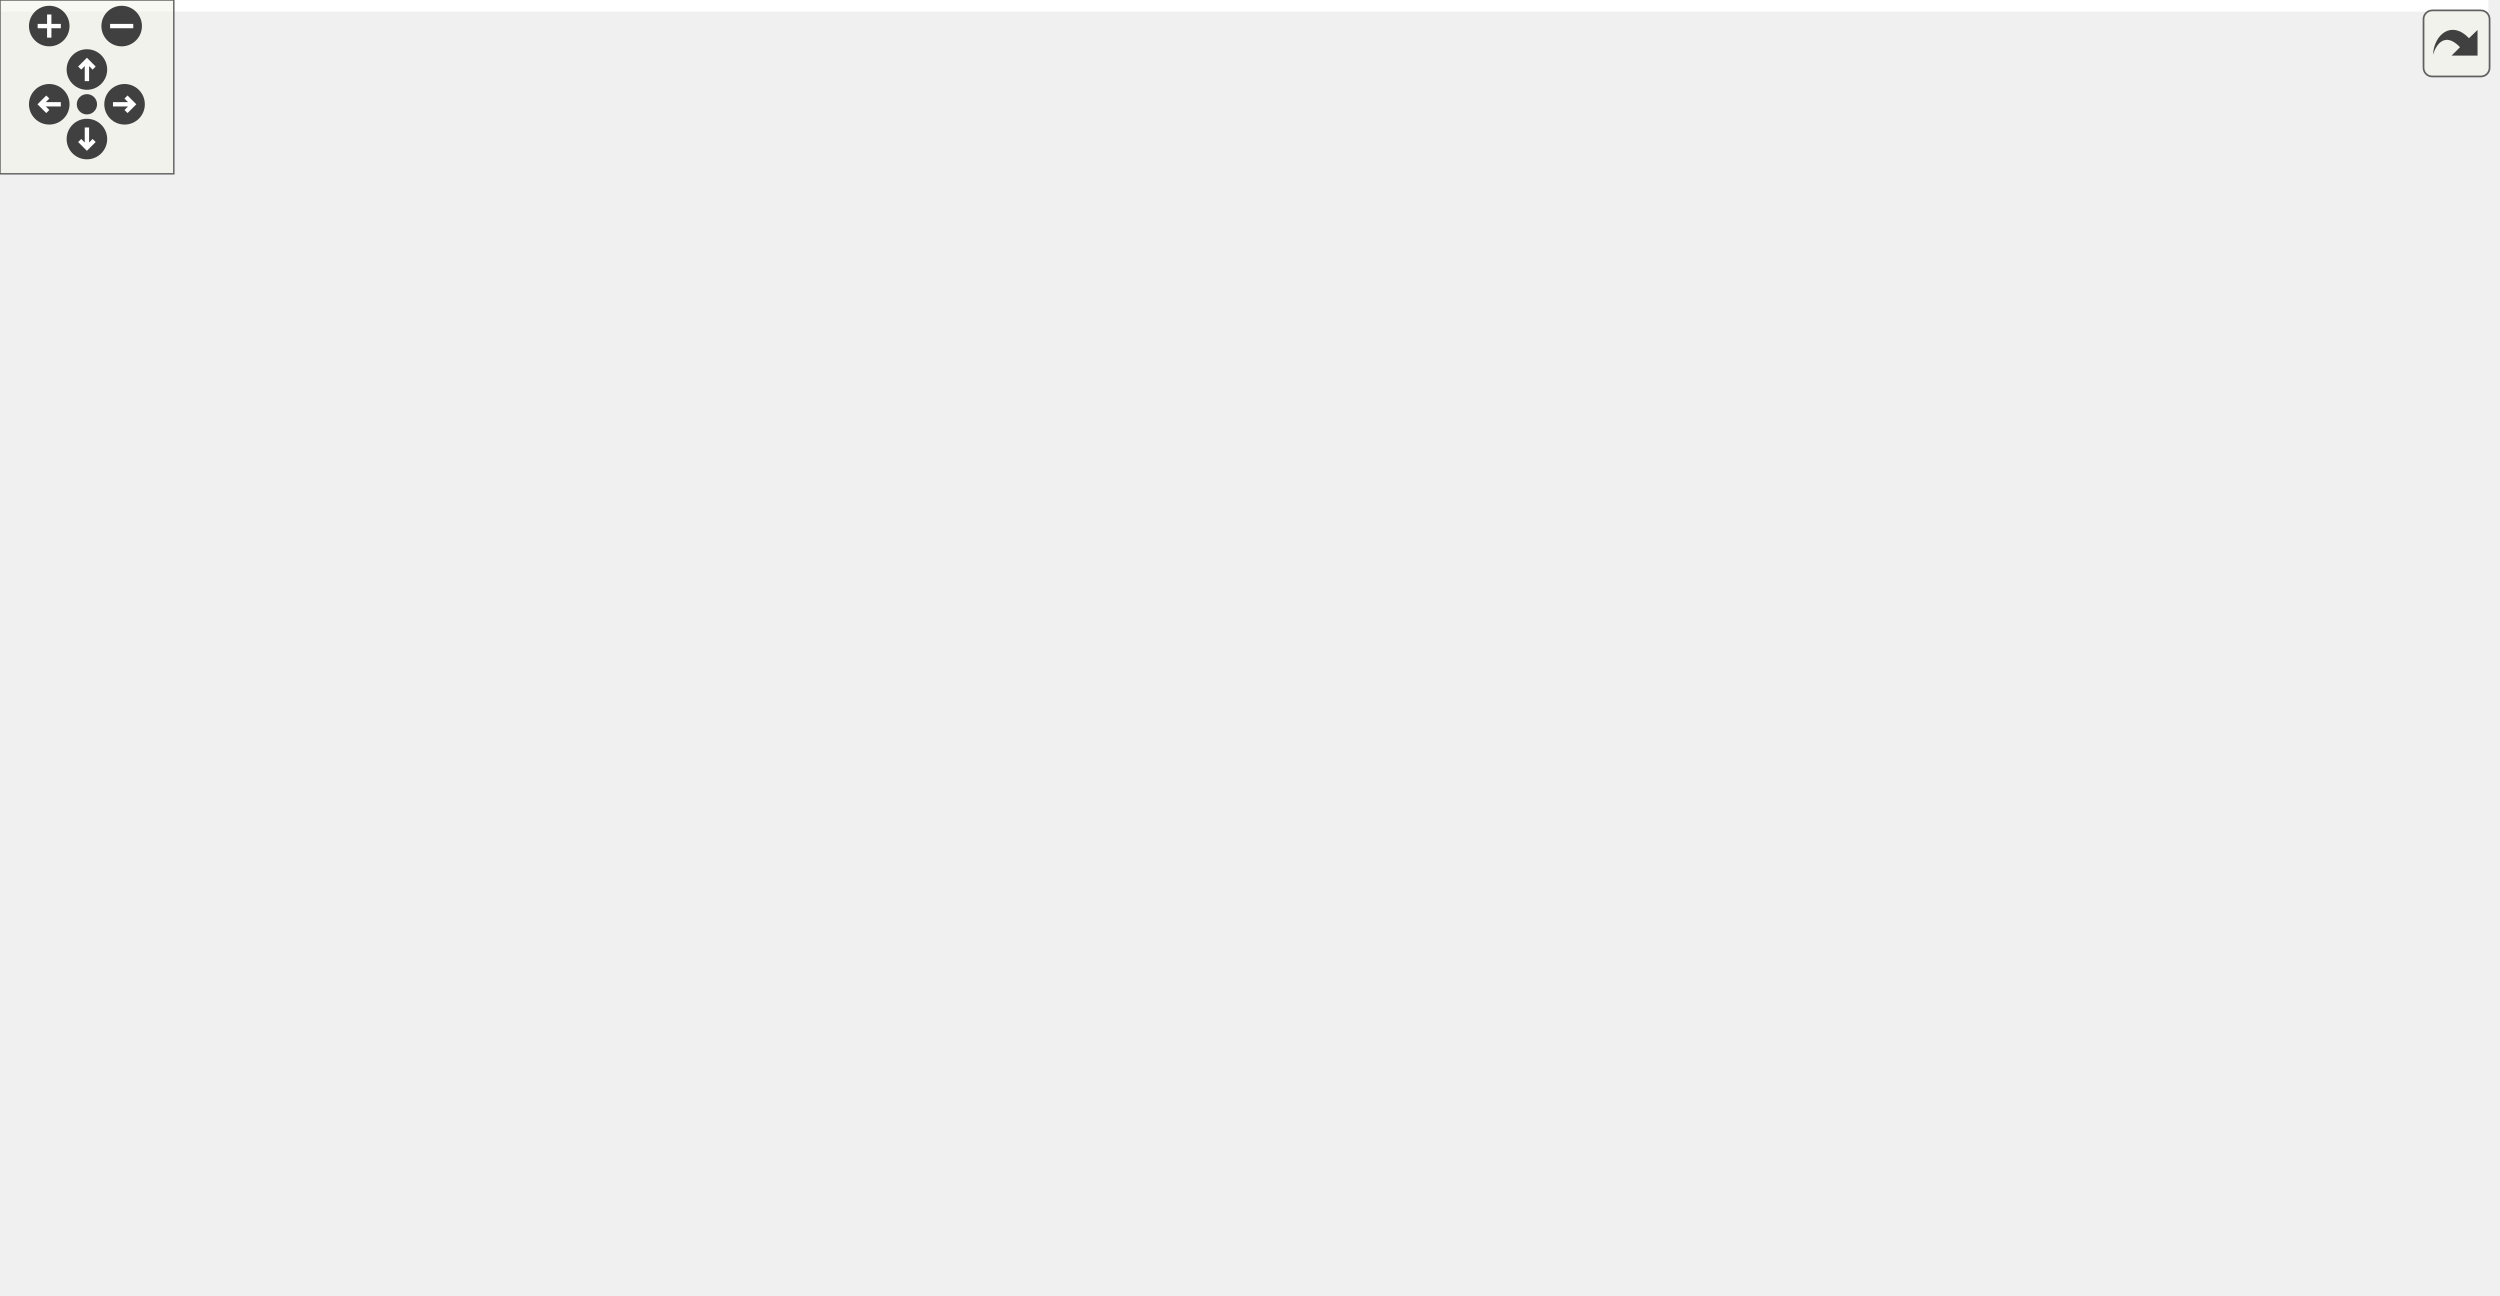
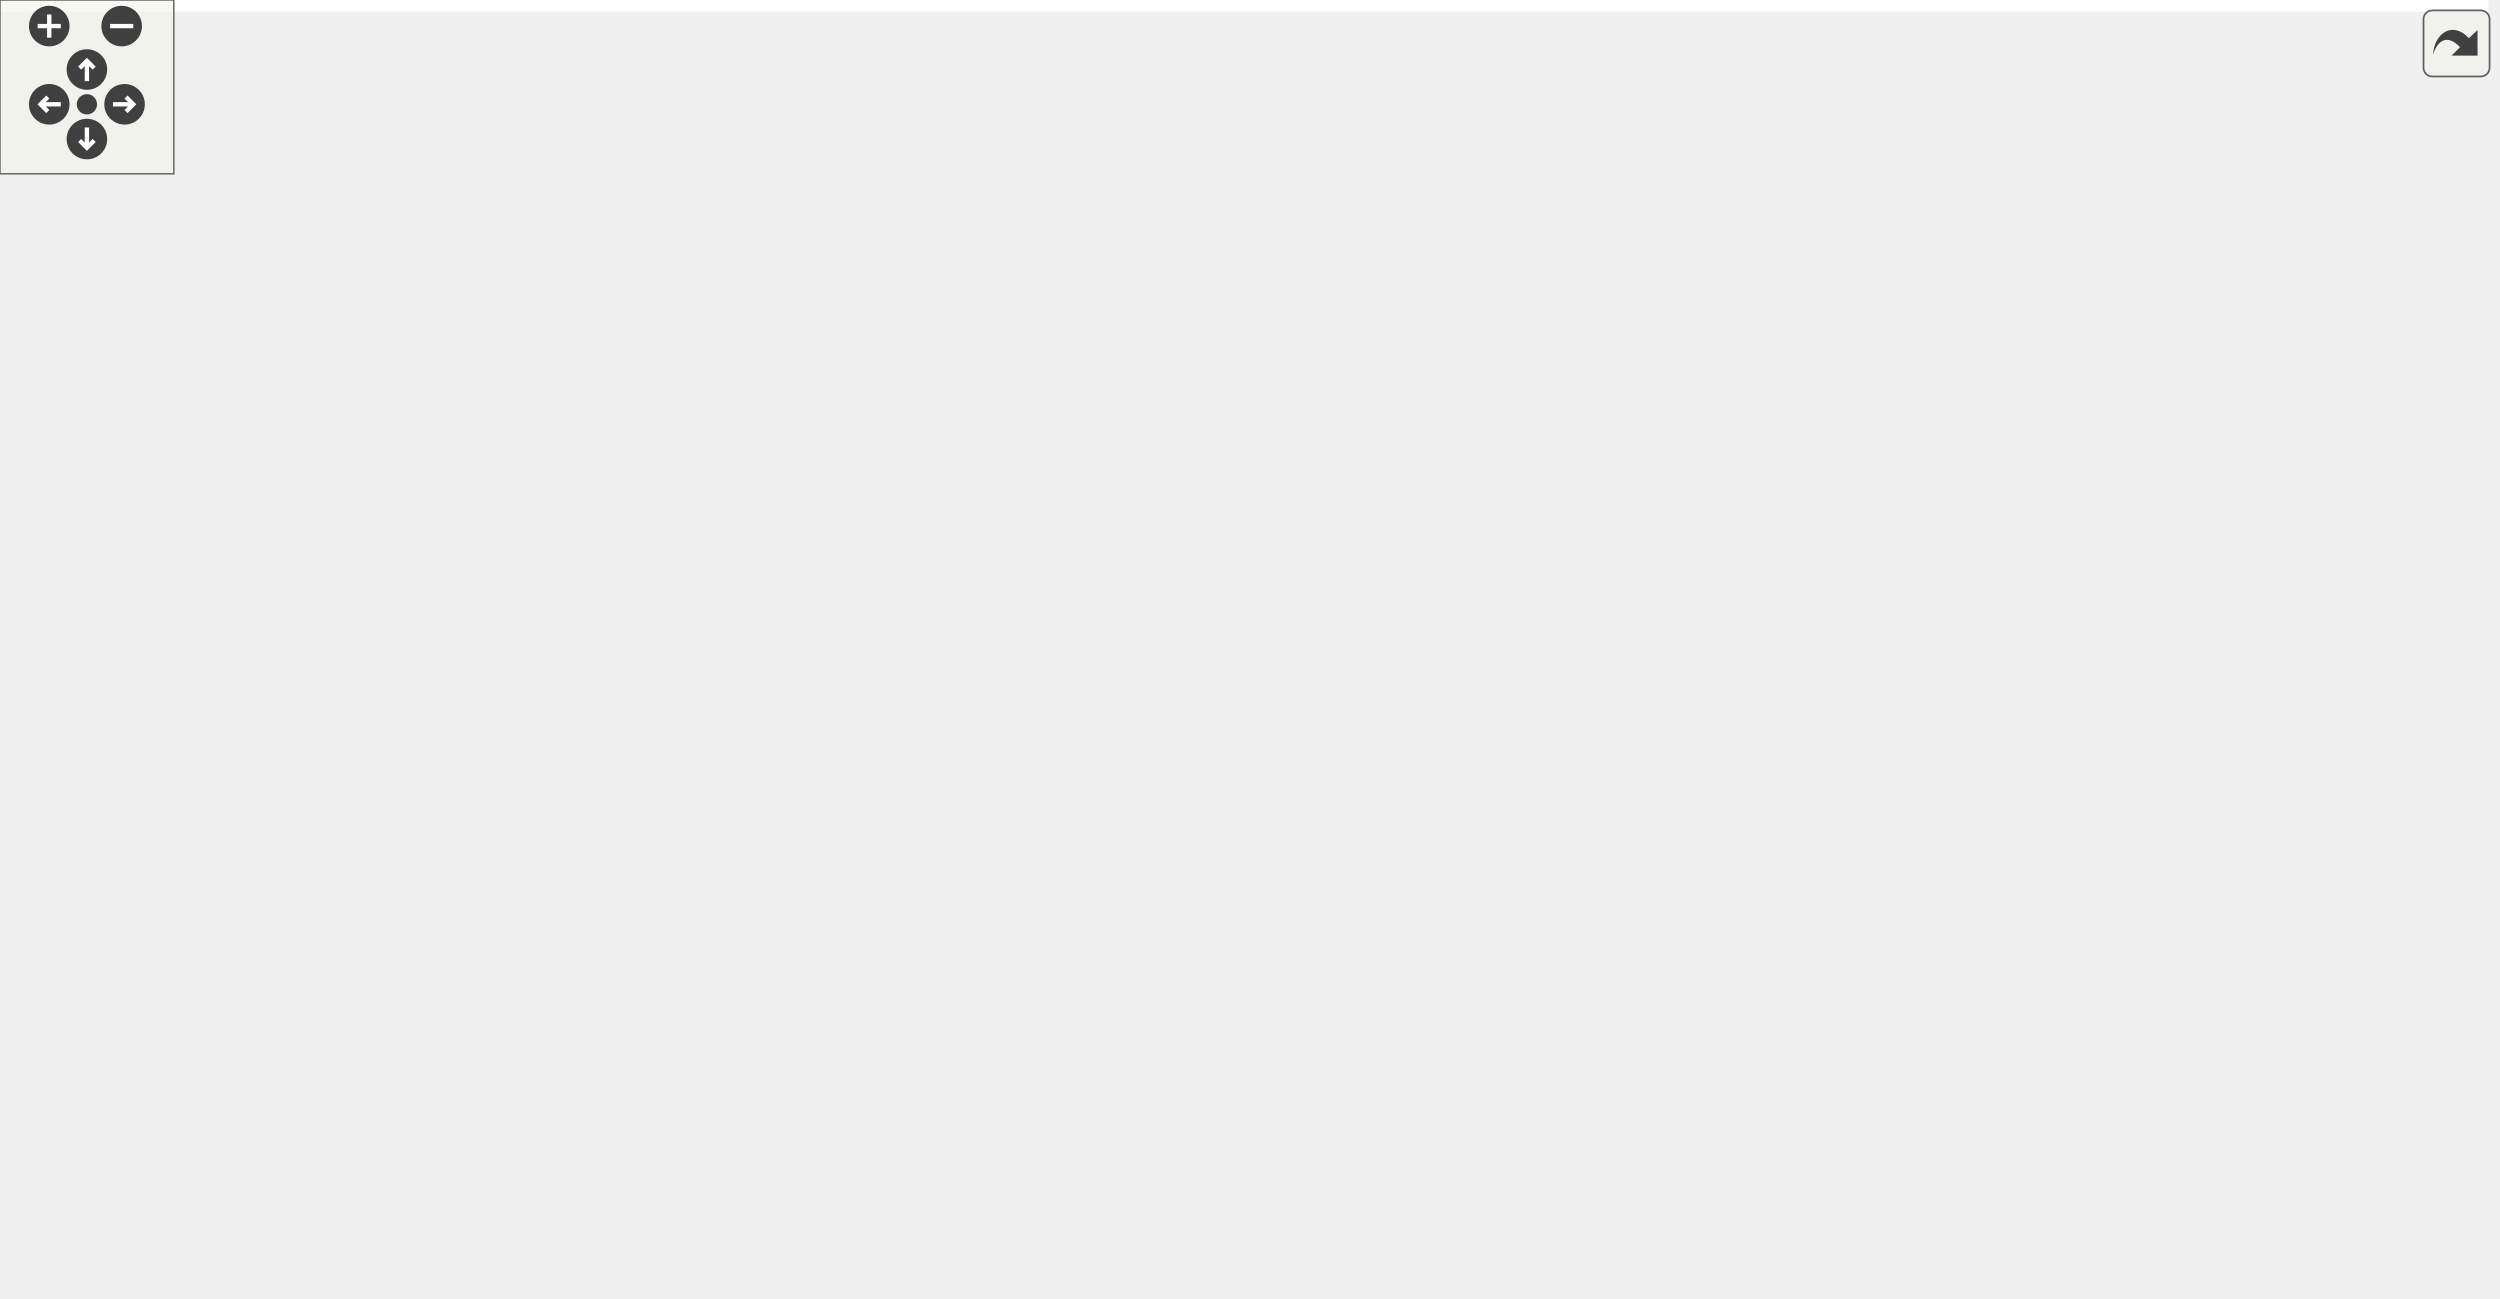
<svg xmlns="http://www.w3.org/2000/svg" xmlns:xlink="http://www.w3.org/1999/xlink" id="main" version="1.1" xml:space="preserve">
  <style type="text/css">
.edge:hover path { stroke: red; }
.edge:hover polygon { stroke: red; fill: red; }
</style>
  <defs>
    <circle id="rim" cx="0" cy="0" r="7" />
    <circle id="rim2" cx="0" cy="0" r="3.5" />
    <g id="zoomPlus">
      <use xlink:href="#rim" fill="#404040">
        <set attributeName="fill" to="#808080" begin="zoomplus.mouseover" end="zoomplus.mouseout" />
      </use>
      <path d="M-4,0h8M0,-4v8" fill="none" stroke="white" stroke-width="1.5" pointer-events="none" />
    </g>
    <g id="zoomMin">
      <use xlink:href="#rim" fill="#404040">
        <set attributeName="fill" to="#808080" begin="zoomminus.mouseover" end="zoomminus.mouseout" />
      </use>
      <path d="M-4,0h8" fill="none" stroke="white" stroke-width="1.5" pointer-events="none" />
    </g>
    <g id="dirArrow">
      <path fill="none" stroke="white" stroke-width="1.5" d="M0,-3.0v7 M-2.5,-0.5L0,-3.0L2.5,-0.5" />
    </g>
    <g id="resetDef">
      <use xlink:href="#rim2" fill="#404040">
        <set attributeName="fill" to="#808080" begin="reset.mouseover" end="reset.mouseout" />
      </use>
    </g>
  </defs>
  <svg id="graph" class="graph">
    <g id="viewport">
-       <polygon fill="white" stroke="none" points="-4,4 -4,-387 859,-387 859,4 -4,4" />
+       <polygon fill="white" stroke="none" points="-4,4 -4,-388 859,-388 859,4 -4,4" />
      <g id="node1" class="node">
        <g id="a_node1">
          <a xlink:title=" ">
            <polygon fill="#bfbfbf" stroke="black" points="821,-128 821,-147 855,-147 855,-128 821,-128" />
            <text text-anchor="middle" x="838" y="-135" font-family="Helvetica,sans-Serif" font-size="10.00">Edit</text>
          </a>
        </g>
      </g>
      <g id="node2" class="node">
        <g id="a_node2">
          <a xlink:href="class_control.html" target="_top" xlink:title=" ">
-             <polygon fill="white" stroke="black" points="627.5,-267 627.5,-286 674.5,-286 674.5,-267 627.5,-267" />
-             <text text-anchor="middle" x="651" y="-274" font-family="Helvetica,sans-Serif" font-size="10.00">Control</text>
+             <polygon fill="white" stroke="black" points="627.5,-273 627.5,-292 674.5,-292 674.5,-273 627.5,-273" />
+             <text text-anchor="middle" x="651" y="-280" font-family="Helvetica,sans-Serif" font-size="10.00">Control</text>
          </a>
        </g>
      </g>
      <g id="edge1" class="edge">
-         <path fill="none" stroke="midnightblue" d="M684.934,-271.59C718.567,-264.98 770.347,-250.166 803,-218.5 823.692,-198.433 832.363,-163.846 835.484,-147.117" />
-         <polygon fill="midnightblue" stroke="midnightblue" points="683.908,-268.219 674.699,-273.459 685.165,-275.105 683.908,-268.219" />
+         <path fill="none" stroke="midnightblue" d="M684.894,-279.379C718.718,-274.492 770.858,-262.042 803,-230.5 826.804,-207.141 834.055,-165.777 836.172,-147.112" />
+         <polygon fill="midnightblue" stroke="midnightblue" points="684.071,-275.956 674.605,-280.715 684.972,-282.898 684.071,-275.956" />
      </g>
      <g id="node3" class="node">
        <g id="a_node3">
          <a xlink:title=" ">
-             <polygon fill="white" stroke="#bfbfbf" points="392.5,-352.5 392.5,-382.5 493.5,-382.5 493.5,-352.5 392.5,-352.5" />
-             <text text-anchor="start" x="400.5" y="-370.5" font-family="Helvetica,sans-Serif" font-size="10.00">unique_ptr&lt; Control</text>
-             <text text-anchor="middle" x="443" y="-359.5" font-family="Helvetica,sans-Serif" font-size="10.00">::Impl &gt;</text>
+             <polygon fill="white" stroke="#bfbfbf" points="392.5,-353.5 392.5,-383.5 493.5,-383.5 493.5,-353.5 392.5,-353.5" />
+             <text text-anchor="start" x="400.5" y="-371.5" font-family="Helvetica,sans-Serif" font-size="10.00">unique_ptr&lt; Control</text>
+             <text text-anchor="middle" x="443" y="-360.5" font-family="Helvetica,sans-Serif" font-size="10.00">::Impl &gt;</text>
          </a>
        </g>
      </g>
      <g id="edge2" class="edge">
-         <path fill="none" stroke="#9a32cd" stroke-dasharray="5,2" d="M495.737,-348.898C516.814,-340.959 541.283,-331.279 563,-321.5 587.809,-310.329 615.591,-295.543 632.939,-286.025" />
-         <polygon fill="#9a32cd" stroke="#9a32cd" points="494.457,-345.64 486.313,-352.417 496.906,-352.197 494.457,-345.64" />
-         <text text-anchor="middle" x="542.5" y="-340.5" font-family="Helvetica,sans-Serif" font-size="10.00"> pImpl_</text>
+         <path fill="none" stroke="#9a32cd" stroke-dasharray="5,2" d="M495.585,-350.003C516.64,-342.192 541.133,-332.77 563,-323.5 586.674,-313.464 613.349,-300.665 630.847,-292.06" />
+         <polygon fill="#9a32cd" stroke="#9a32cd" points="494.348,-346.729 486.175,-353.472 496.769,-353.297 494.348,-346.729" />
+         <text text-anchor="middle" x="542.5" y="-341.5" font-family="Helvetica,sans-Serif" font-size="10.00"> pImpl_</text>
      </g>
      <g id="node4" class="node">
        <g id="a_node4">
          <a xlink:href="struct_property_r_w.html" target="_top" xlink:title=" ">
-             <polygon fill="white" stroke="black" points="384,-314 384,-333 502,-333 502,-314 384,-314" />
-             <text text-anchor="middle" x="443" y="-321" font-family="Helvetica,sans-Serif" font-size="10.00">PropertyRW&lt; HWND &gt;</text>
+             <polygon fill="white" stroke="black" points="384,-315 384,-334 502,-334 502,-315 384,-315" />
+             <text text-anchor="middle" x="443" y="-322" font-family="Helvetica,sans-Serif" font-size="10.00">PropertyRW&lt; HWND &gt;</text>
          </a>
        </g>
      </g>
      <g id="edge3" class="edge">
-         <path fill="none" stroke="#9a32cd" stroke-dasharray="5,2" d="M495.561,-311.736C537.958,-302.063 596,-288.82 627.476,-281.639" />
-         <polygon fill="#9a32cd" stroke="#9a32cd" points="494.658,-308.352 485.687,-313.989 496.215,-315.177 494.658,-308.352" />
-         <text text-anchor="middle" x="542.5" y="-309.5" font-family="Helvetica,sans-Serif" font-size="10.00"> hWnd</text>
+         <path fill="none" stroke="#9a32cd" stroke-dasharray="5,2" d="M500.785,-312.922C542.512,-304.415 597.005,-293.305 627.252,-287.138" />
+         <polygon fill="#9a32cd" stroke="#9a32cd" points="499.844,-309.542 490.745,-314.97 501.242,-316.401 499.844,-309.542" />
+         <text text-anchor="middle" x="542.5" y="-311.5" font-family="Helvetica,sans-Serif" font-size="10.00"> hWnd</text>
      </g>
      <g id="node5" class="node">
        <g id="a_node5">
          <a xlink:href="struct_property_r.html" target="_top" xlink:title=" ">
            <polygon fill="white" stroke="black" points="196,-362 196,-381 304,-381 304,-362 196,-362" />
            <text text-anchor="middle" x="250" y="-369" font-family="Helvetica,sans-Serif" font-size="10.00">PropertyR&lt; HWND &gt;</text>
          </a>
        </g>
      </g>
      <g id="edge4" class="edge">
-         <path fill="none" stroke="midnightblue" d="M298.927,-359.456C331.389,-351.297 373.702,-340.664 403.874,-333.082" />
-         <polygon fill="midnightblue" stroke="midnightblue" points="298.038,-356.07 289.193,-361.902 299.744,-362.859 298.038,-356.07" />
+         <path fill="none" stroke="midnightblue" d="M299.71,-359.514C331.782,-351.622 373.205,-341.429 403.078,-334.078" />
+         <polygon fill="midnightblue" stroke="midnightblue" points="298.526,-356.201 289.652,-361.989 300.198,-362.998 298.526,-356.201" />
      </g>
      <g id="node6" class="node">
        <g id="a_node6">
          <a xlink:title=" ">
            <polygon fill="white" stroke="#bfbfbf" points="0,-362 0,-381 118,-381 118,-362 0,-362" />
            <text text-anchor="middle" x="59" y="-369" font-family="Helvetica,sans-Serif" font-size="10.00">function&lt; HWND(void)&gt;</text>
          </a>
        </g>
      </g>
      <g id="edge5" class="edge">
        <path fill="none" stroke="#9a32cd" stroke-dasharray="5,2" d="M128.288,-371.5C150.505,-371.5 174.819,-371.5 195.767,-371.5" />
        <polygon fill="#9a32cd" stroke="#9a32cd" points="128.248,-368 118.248,-371.5 128.248,-375 128.248,-368" />
        <text text-anchor="middle" x="153" y="-374.5" font-family="Helvetica,sans-Serif" font-size="10.00"> getter_</text>
      </g>
      <g id="node7" class="node">
        <g id="a_node7">
          <a xlink:title=" ">
            <polygon fill="white" stroke="#bfbfbf" points="195.5,-312.5 195.5,-342.5 304.5,-342.5 304.5,-312.5 195.5,-312.5" />
            <text text-anchor="start" x="203.5" y="-330.5" font-family="Helvetica,sans-Serif" font-size="10.00">function&lt; void(HWND</text>
            <text text-anchor="middle" x="250" y="-319.5" font-family="Helvetica,sans-Serif" font-size="10.00"> newValue)&gt;</text>
          </a>
        </g>
      </g>
      <g id="edge6" class="edge">
-         <path fill="none" stroke="#9a32cd" stroke-dasharray="5,2" d="M314.74,-326.165C337.006,-325.699 361.872,-325.178 383.675,-324.721" />
-         <polygon fill="#9a32cd" stroke="#9a32cd" points="314.637,-322.666 304.712,-326.375 314.784,-329.665 314.637,-322.666" />
+         <path fill="none" stroke="#9a32cd" stroke-dasharray="5,2" d="M314.74,-326.499C337.006,-326.149 361.872,-325.759 383.675,-325.416" />
+         <polygon fill="#9a32cd" stroke="#9a32cd" points="314.656,-323 304.712,-326.656 314.766,-329.999 314.656,-323" />
        <text text-anchor="middle" x="347" y="-328.5" font-family="Helvetica,sans-Serif" font-size="10.00"> setter_</text>
      </g>
      <g id="node8" class="node">
        <g id="a_node8">
          <a xlink:href="struct_property_r_w.html" target="_top" xlink:title=" ">
-             <polygon fill="white" stroke="black" points="387,-267 387,-286 499,-286 499,-267 387,-267" />
-             <text text-anchor="middle" x="443" y="-274" font-family="Helvetica,sans-Serif" font-size="10.00">PropertyRW&lt; string &gt;</text>
+             <polygon fill="white" stroke="black" points="387,-273 387,-292 499,-292 499,-273 387,-273" />
+             <text text-anchor="middle" x="443" y="-280" font-family="Helvetica,sans-Serif" font-size="10.00">PropertyRW&lt; string &gt;</text>
          </a>
        </g>
      </g>
      <g id="edge7" class="edge">
-         <path fill="none" stroke="#9a32cd" stroke-dasharray="5,2" d="M509.267,-276.5C549.682,-276.5 599.09,-276.5 627.316,-276.5" />
-         <polygon fill="#9a32cd" stroke="#9a32cd" points="509.204,-273 499.204,-276.5 509.204,-280 509.204,-273" />
-         <text text-anchor="middle" x="542.5" y="-279.5" font-family="Helvetica,sans-Serif" font-size="10.00"> Caption</text>
+         <path fill="none" stroke="#9a32cd" stroke-dasharray="5,2" d="M509.267,-282.5C549.682,-282.5 599.09,-282.5 627.316,-282.5" />
+         <polygon fill="#9a32cd" stroke="#9a32cd" points="509.204,-279 499.204,-282.5 509.204,-286 509.204,-279" />
+         <text text-anchor="middle" x="542.5" y="-285.5" font-family="Helvetica,sans-Serif" font-size="10.00"> Caption</text>
      </g>
      <g id="node9" class="node">
        <g id="a_node9">
          <a xlink:href="struct_property_r.html" target="_top" xlink:title=" ">
            <polygon fill="white" stroke="black" points="199,-274 199,-293 301,-293 301,-274 199,-274" />
            <text text-anchor="middle" x="250" y="-281" font-family="Helvetica,sans-Serif" font-size="10.00">PropertyR&lt; string &gt;</text>
          </a>
        </g>
      </g>
      <g id="edge8" class="edge">
-         <path fill="none" stroke="midnightblue" d="M311.306,-281.29C335.476,-280.404 363.142,-279.39 386.779,-278.524" />
-         <polygon fill="midnightblue" stroke="midnightblue" points="311.048,-277.797 301.183,-281.661 311.305,-284.792 311.048,-277.797" />
+         <path fill="none" stroke="midnightblue" d="M311.306,-283.184C335.476,-283.058 363.142,-282.913 386.779,-282.789" />
+         <polygon fill="midnightblue" stroke="midnightblue" points="311.165,-279.685 301.183,-283.237 311.201,-286.685 311.165,-279.685" />
      </g>
      <g id="node10" class="node">
        <g id="a_node10">
          <a xlink:title=" ">
            <polygon fill="white" stroke="#bfbfbf" points="3,-274 3,-293 115,-293 115,-274 3,-274" />
            <text text-anchor="middle" x="59" y="-281" font-family="Helvetica,sans-Serif" font-size="10.00">function&lt; string(void)&gt;</text>
          </a>
        </g>
      </g>
      <g id="edge9" class="edge">
        <path fill="none" stroke="#9a32cd" stroke-dasharray="5,2" d="M125.317,-283.5C149.434,-283.5 176.363,-283.5 198.92,-283.5" />
        <polygon fill="#9a32cd" stroke="#9a32cd" points="125.175,-280 115.175,-283.5 125.175,-287 125.175,-280" />
        <text text-anchor="middle" x="153" y="-286.5" font-family="Helvetica,sans-Serif" font-size="10.00"> getter_</text>
      </g>
      <g id="node11" class="node">
        <g id="a_node11">
          <a xlink:title=" ">
            <polygon fill="white" stroke="#bfbfbf" points="198.5,-224.5 198.5,-254.5 301.5,-254.5 301.5,-224.5 198.5,-224.5" />
            <text text-anchor="start" x="206.5" y="-242.5" font-family="Helvetica,sans-Serif" font-size="10.00">function&lt; void(string</text>
            <text text-anchor="middle" x="250" y="-231.5" font-family="Helvetica,sans-Serif" font-size="10.00"> newValue)&gt;</text>
          </a>
        </g>
      </g>
      <g id="edge10" class="edge">
-         <path fill="none" stroke="#9a32cd" stroke-dasharray="5,2" d="M311.846,-251.287C337.953,-256.344 368.056,-262.176 392.732,-266.956" />
-         <polygon fill="#9a32cd" stroke="#9a32cd" points="312.166,-247.784 301.683,-249.318 310.835,-254.656 312.166,-247.784" />
-         <text text-anchor="middle" x="347" y="-264.5" font-family="Helvetica,sans-Serif" font-size="10.00"> setter_</text>
+         <path fill="none" stroke="#9a32cd" stroke-dasharray="5,2" d="M311.577,-253.138C340.178,-259.577 373.626,-267.107 399.489,-272.929" />
+         <polygon fill="#9a32cd" stroke="#9a32cd" points="312.208,-249.692 301.683,-250.91 310.67,-256.521 312.208,-249.692" />
+         <text text-anchor="middle" x="347" y="-268.5" font-family="Helvetica,sans-Serif" font-size="10.00"> setter_</text>
      </g>
      <g id="node12" class="node">
        <g id="a_node12">
          <a xlink:href="struct_control_1_1_control_manager.html" target="_top" xlink:title=" ">
-             <polygon fill="white" stroke="black" points="382,-195 382,-214 504,-214 504,-195 382,-195" />
-             <text text-anchor="middle" x="443" y="-202" font-family="Helvetica,sans-Serif" font-size="10.00">Control::ControlManager</text>
+             <polygon fill="white" stroke="black" points="382,-206 382,-225 504,-225 504,-206 382,-206" />
+             <text text-anchor="middle" x="443" y="-213" font-family="Helvetica,sans-Serif" font-size="10.00">Control::ControlManager</text>
          </a>
        </g>
      </g>
      <g id="edge11" class="edge">
-         <path fill="none" stroke="#9a32cd" stroke-dasharray="5,2" d="M481.053,-217.451C523.578,-232.314 591.982,-256.222 627.289,-268.562" />
-         <polygon fill="#9a32cd" stroke="#9a32cd" points="481.95,-214.057 471.355,-214.061 479.64,-220.665 481.95,-214.057" />
-         <text text-anchor="middle" x="542.5" y="-248.5" font-family="Helvetica,sans-Serif" font-size="10.00"> Manager</text>
+         <path fill="none" stroke="#9a32cd" stroke-dasharray="5,2" d="M483.274,-228.274C525.895,-242.136 592.497,-263.797 627.215,-275.089" />
+         <polygon fill="#9a32cd" stroke="#9a32cd" points="484.107,-224.864 473.515,-225.099 481.942,-231.521 484.107,-224.864" />
+         <text text-anchor="middle" x="542.5" y="-256.5" font-family="Helvetica,sans-Serif" font-size="10.00"> Manager</text>
      </g>
      <g id="node18" class="node">
        <g id="a_node18">
          <a xlink:href="struct_control_1_1_control_manager_impl.html" target="_top" xlink:title=" ">
-             <polygon fill="white" stroke="black" points="581,-189.5 581,-219.5 721,-219.5 721,-189.5 581,-189.5" />
-             <text text-anchor="start" x="589" y="-207.5" font-family="Helvetica,sans-Serif" font-size="10.00">Control::ControlManagerImpl</text>
-             <text text-anchor="middle" x="651" y="-196.5" font-family="Helvetica,sans-Serif" font-size="10.00">&lt; Edit &gt;</text>
+             <polygon fill="white" stroke="black" points="581,-200.5 581,-230.5 721,-230.5 721,-200.5 581,-200.5" />
+             <text text-anchor="start" x="589" y="-218.5" font-family="Helvetica,sans-Serif" font-size="10.00">Control::ControlManagerImpl</text>
+             <text text-anchor="middle" x="651" y="-207.5" font-family="Helvetica,sans-Serif" font-size="10.00">&lt; Edit &gt;</text>
          </a>
        </g>
      </g>
      <g id="edge18" class="edge">
-         <path fill="none" stroke="midnightblue" d="M514.171,-204.5C535.663,-204.5 559.285,-204.5 580.718,-204.5" />
-         <polygon fill="midnightblue" stroke="midnightblue" points="514.138,-201 504.138,-204.5 514.137,-208 514.138,-201" />
+         <path fill="none" stroke="midnightblue" d="M514.171,-215.5C535.663,-215.5 559.285,-215.5 580.718,-215.5" />
+         <polygon fill="midnightblue" stroke="midnightblue" points="514.138,-212 504.138,-215.5 514.137,-219 514.138,-212" />
      </g>
      <g id="node13" class="node">
        <g id="a_node13">
          <a xlink:title=" ">
            <polygon fill="white" stroke="#bfbfbf" points="188,-175.5 188,-205.5 312,-205.5 312,-175.5 188,-175.5" />
            <text text-anchor="start" x="196" y="-193.5" font-family="Helvetica,sans-Serif" font-size="10.00">unique_ptr&lt; Control</text>
            <text text-anchor="middle" x="250" y="-182.5" font-family="Helvetica,sans-Serif" font-size="10.00">::ControlManager::Impl &gt;</text>
          </a>
        </g>
      </g>
      <g id="edge12" class="edge">
-         <path fill="none" stroke="#9a32cd" stroke-dasharray="5,2" d="M322.304,-195.727C341.875,-197.161 362.896,-198.702 381.777,-200.086" />
-         <polygon fill="#9a32cd" stroke="#9a32cd" points="322.451,-192.228 312.222,-194.987 321.939,-199.209 322.451,-192.228" />
-         <text text-anchor="middle" x="347" y="-202.5" font-family="Helvetica,sans-Serif" font-size="10.00"> pImpl_</text>
+         <path fill="none" stroke="#9a32cd" stroke-dasharray="5,2" d="M322.304,-199.833C341.875,-202.395 362.896,-205.146 381.777,-207.617" />
+         <polygon fill="#9a32cd" stroke="#9a32cd" points="322.591,-196.341 312.222,-198.513 321.683,-203.282 322.591,-196.341" />
+         <text text-anchor="middle" x="347" y="-208.5" font-family="Helvetica,sans-Serif" font-size="10.00"> pImpl_</text>
      </g>
      <g id="node14" class="node">
        <g id="a_node14">
          <a xlink:href="struct_property_r_w.html" target="_top" xlink:title=" ">
            <polygon fill="white" stroke="black" points="598,-128 598,-147 704,-147 704,-128 598,-128" />
            <text text-anchor="middle" x="651" y="-135" font-family="Helvetica,sans-Serif" font-size="10.00">PropertyRW&lt; bool &gt;</text>
          </a>
        </g>
      </g>
      <g id="edge13" class="edge">
        <path fill="none" stroke="#9a32cd" stroke-dasharray="5,2" d="M714.41,-137.5C752.014,-137.5 797.064,-137.5 820.694,-137.5" />
        <polygon fill="#9a32cd" stroke="#9a32cd" points="714.025,-134 704.025,-137.5 714.025,-141 714.025,-134" />
-         <text text-anchor="middle" x="771" y="-173.5" font-family="Helvetica,sans-Serif" font-size="10.00"> ClientEdge</text>
-         <text text-anchor="middle" x="771" y="-162.5" font-family="Helvetica,sans-Serif" font-size="10.00">HScroll</text>
+         <text text-anchor="middle" x="771" y="-184.5" font-family="Helvetica,sans-Serif" font-size="10.00"> ClientEdge</text>
+         <text text-anchor="middle" x="771" y="-173.5" font-family="Helvetica,sans-Serif" font-size="10.00">HScroll</text>
+         <text text-anchor="middle" x="771" y="-162.5" font-family="Helvetica,sans-Serif" font-size="10.00">Multiline</text>
        <text text-anchor="middle" x="771" y="-151.5" font-family="Helvetica,sans-Serif" font-size="10.00">ReadOnly</text>
-         <text text-anchor="middle" x="771" y="-140.5" font-family="Helvetica,sans-Serif" font-size="10.00">VSCroll</text>
+         <text text-anchor="middle" x="771" y="-140.5" font-family="Helvetica,sans-Serif" font-size="10.00">VScroll</text>
      </g>
      <g id="node15" class="node">
        <g id="a_node15">
          <a xlink:href="struct_property_r.html" target="_top" xlink:title=" ">
            <polygon fill="white" stroke="black" points="395,-138 395,-157 491,-157 491,-138 395,-138" />
            <text text-anchor="middle" x="443" y="-145" font-family="Helvetica,sans-Serif" font-size="10.00">PropertyR&lt; bool &gt;</text>
          </a>
        </g>
      </g>
      <g id="edge14" class="edge">
        <path fill="none" stroke="midnightblue" d="M500.996,-144.733C531.278,-143.263 568.237,-141.469 597.77,-140.035" />
        <polygon fill="midnightblue" stroke="midnightblue" points="500.821,-141.237 491.002,-145.218 501.16,-148.229 500.821,-141.237" />
      </g>
      <g id="node16" class="node">
        <g id="a_node16">
          <a xlink:title=" ">
            <polygon fill="white" stroke="#bfbfbf" points="197,-137 197,-156 303,-156 303,-137 197,-137" />
            <text text-anchor="middle" x="250" y="-144" font-family="Helvetica,sans-Serif" font-size="10.00">function&lt; bool(void)&gt;</text>
          </a>
        </g>
      </g>
      <g id="edge15" class="edge">
        <path fill="none" stroke="#9a32cd" stroke-dasharray="5,2" d="M313.497,-146.827C339.944,-146.966 370.24,-147.124 394.771,-147.253" />
        <polygon fill="#9a32cd" stroke="#9a32cd" points="313.21,-143.326 303.192,-146.773 313.173,-150.326 313.21,-143.326" />
        <text text-anchor="middle" x="347" y="-150.5" font-family="Helvetica,sans-Serif" font-size="10.00"> getter_</text>
      </g>
      <g id="node17" class="node">
        <g id="a_node17">
          <a xlink:title=" ">
            <polygon fill="white" stroke="#bfbfbf" points="394.5,-88.5 394.5,-118.5 491.5,-118.5 491.5,-88.5 394.5,-88.5" />
            <text text-anchor="start" x="402.5" y="-106.5" font-family="Helvetica,sans-Serif" font-size="10.00">function&lt; void(bool</text>
            <text text-anchor="middle" x="443" y="-95.5" font-family="Helvetica,sans-Serif" font-size="10.00"> newValue)&gt;</text>
          </a>
        </g>
      </g>
      <g id="edge16" class="edge">
        <path fill="none" stroke="#9a32cd" stroke-dasharray="5,2" d="M501.475,-112.986C531.629,-117.963 568.298,-124.015 597.657,-128.861" />
        <polygon fill="#9a32cd" stroke="#9a32cd" points="501.956,-109.518 491.519,-111.343 500.816,-116.425 501.956,-109.518" />
        <text text-anchor="middle" x="542.5" y="-126.5" font-family="Helvetica,sans-Serif" font-size="10.00"> setter_</text>
      </g>
      <g id="edge17" class="edge">
-         <path fill="none" stroke="#9a32cd" stroke-dasharray="5,2" d="M731.093,-204.457C755.491,-201.519 781.557,-195.185 803,-182.5 816.99,-174.224 827.132,-157.76 832.535,-147.206" />
-         <polygon fill="#9a32cd" stroke="#9a32cd" points="730.707,-200.978 721.119,-205.485 731.425,-207.941 730.707,-200.978" />
-         <text text-anchor="middle" x="771" y="-206.5" font-family="Helvetica,sans-Serif" font-size="10.00"> Manager</text>
+         <path fill="none" stroke="#9a32cd" stroke-dasharray="5,2" d="M731.213,-216.821C755.855,-213.997 782.034,-207.384 803,-193.5 819.69,-182.448 829.502,-160.124 834.004,-147.25" />
+         <polygon fill="#9a32cd" stroke="#9a32cd" points="730.755,-213.349 721.132,-217.782 731.419,-220.317 730.755,-213.349" />
+         <text text-anchor="middle" x="771" y="-218.5" font-family="Helvetica,sans-Serif" font-size="10.00"> Manager</text>
      </g>
      <g id="node19" class="node">
        <g id="a_node19">
          <a xlink:href="struct_property_r_w.html" target="_top" xlink:title=" ">
            <polygon fill="white" stroke="black" points="590,-50 590,-69 712,-69 712,-50 590,-50" />
            <text text-anchor="middle" x="651" y="-57" font-family="Helvetica,sans-Serif" font-size="10.00">PropertyRW&lt; uint32_t &gt;</text>
          </a>
        </g>
      </g>
      <g id="edge19" class="edge">
        <path fill="none" stroke="#9a32cd" stroke-dasharray="5,2" d="M722.438,-55.439C749.548,-57.03 779.585,-62.938 803,-78.5 820.526,-90.148 830.117,-114.122 834.335,-127.65" />
        <polygon fill="#9a32cd" stroke="#9a32cd" points="722.343,-51.933 712.211,-55.03 722.063,-58.927 722.343,-51.933" />
        <text text-anchor="middle" x="771" y="-125.5" font-family="Helvetica,sans-Serif" font-size="10.00"> BottomMargin</text>
        <text text-anchor="middle" x="771" y="-114.5" font-family="Helvetica,sans-Serif" font-size="10.00">LeftMargin</text>
        <text text-anchor="middle" x="771" y="-103.5" font-family="Helvetica,sans-Serif" font-size="10.00">Margins</text>
        <text text-anchor="middle" x="771" y="-92.5" font-family="Helvetica,sans-Serif" font-size="10.00">RightMargin</text>
        <text text-anchor="middle" x="771" y="-81.5" font-family="Helvetica,sans-Serif" font-size="10.00">TopMargin</text>
      </g>
      <g id="node20" class="node">
        <g id="a_node20">
          <a xlink:href="struct_property_r.html" target="_top" xlink:title=" ">
            <polygon fill="white" stroke="black" points="386.5,-50 386.5,-69 499.5,-69 499.5,-50 386.5,-50" />
            <text text-anchor="middle" x="443" y="-57" font-family="Helvetica,sans-Serif" font-size="10.00">PropertyR&lt; uint32_t &gt;</text>
          </a>
        </g>
      </g>
      <g id="edge20" class="edge">
        <path fill="none" stroke="midnightblue" d="M509.774,-59.5C535.473,-59.5 564.745,-59.5 589.873,-59.5" />
        <polygon fill="midnightblue" stroke="midnightblue" points="509.747,-56 499.747,-59.5 509.747,-63 509.747,-56" />
      </g>
      <g id="node21" class="node">
        <g id="a_node21">
          <a xlink:title=" ">
            <polygon fill="white" stroke="#bfbfbf" points="203,-44.5 203,-74.5 297,-74.5 297,-44.5 203,-44.5" />
            <text text-anchor="start" x="211" y="-62.5" font-family="Helvetica,sans-Serif" font-size="10.00">function&lt; uint32_t</text>
            <text text-anchor="middle" x="250" y="-51.5" font-family="Helvetica,sans-Serif" font-size="10.00">(void)&gt;</text>
          </a>
        </g>
      </g>
      <g id="edge21" class="edge">
        <path fill="none" stroke="#9a32cd" stroke-dasharray="5,2" d="M307.273,-59.5C332.208,-59.5 361.461,-59.5 386.326,-59.5" />
        <polygon fill="#9a32cd" stroke="#9a32cd" points="307.236,-56 297.236,-59.5 307.236,-63 307.236,-56" />
        <text text-anchor="middle" x="347" y="-62.5" font-family="Helvetica,sans-Serif" font-size="10.00"> getter_</text>
      </g>
      <g id="node22" class="node">
        <g id="a_node22">
          <a xlink:title=" ">
            <polygon fill="white" stroke="#bfbfbf" points="390.5,-0.5 390.5,-30.5 495.5,-30.5 495.5,-0.5 390.5,-0.5" />
            <text text-anchor="start" x="398.5" y="-18.5" font-family="Helvetica,sans-Serif" font-size="10.00">function&lt; void(uint32</text>
            <text text-anchor="middle" x="443" y="-7.5" font-family="Helvetica,sans-Serif" font-size="10.00">_t newValue)&gt;</text>
          </a>
        </g>
      </g>
      <g id="edge22" class="edge">
        <path fill="none" stroke="#9a32cd" stroke-dasharray="5,2" d="M505.86,-28.713C537.848,-35.545 576.172,-43.731 605.259,-49.944" />
        <polygon fill="#9a32cd" stroke="#9a32cd" points="506.227,-25.212 495.717,-26.546 504.765,-32.058 506.227,-25.212" />
        <text text-anchor="middle" x="542.5" y="-43.5" font-family="Helvetica,sans-Serif" font-size="10.00"> setter_</text>
      </g>
      <g id="node23" class="node">
        <g id="a_node23">
          <a xlink:title=" ">
            <polygon fill="white" stroke="#bfbfbf" points="590.5,-12 590.5,-31 711.5,-31 711.5,-12 590.5,-12" />
            <text text-anchor="middle" x="651" y="-19" font-family="Helvetica,sans-Serif" font-size="10.00">unique_ptr&lt; Edit::Impl &gt;</text>
          </a>
        </g>
      </g>
      <g id="edge23" class="edge">
        <path fill="none" stroke="#9a32cd" stroke-dasharray="5,2" d="M721.967,-16.314C749.861,-17.779 780.595,-24.283 803,-42.5 829.64,-64.16 835.418,-108.34 836.663,-127.86" />
        <polygon fill="#9a32cd" stroke="#9a32cd" points="721.946,-12.811 711.839,-15.989 721.722,-19.808 721.946,-12.811" />
        <text text-anchor="middle" x="771" y="-45.5" font-family="Helvetica,sans-Serif" font-size="10.00"> pImpl_</text>
      </g>
    </g>
  </svg>
  <g id="navigator" transform="translate(0 0)" fill="#404254">
    <rect fill="#f2f5e9" fill-opacity="0.5" stroke="#606060" stroke-width=".5" x="0" y="0" width="60" height="60" />
    <use id="zoomplus" xlink:href="#zoomPlus" x="17" y="9" />
    <use id="zoomminus" xlink:href="#zoomMin" x="42" y="9" />
    <use id="reset" xlink:href="#resetDef" x="30" y="36" />
    <g id="arrowUp" xlink:href="#dirArrow" transform="translate(30 24)">
      <use xlink:href="#rim" fill="#404040">
        <set attributeName="fill" to="#808080" begin="arrowUp.mouseover" end="arrowUp.mouseout" />
      </use>
      <path fill="none" stroke="white" stroke-width="1.5" d="M0,-3.0v7 M-2.5,-0.5L0,-3.0L2.5,-0.5" />
    </g>
    <g id="arrowRight" xlink:href="#dirArrow" transform="rotate(90) translate(36 -43)">
      <use xlink:href="#rim" fill="#404040">
        <set attributeName="fill" to="#808080" begin="arrowRight.mouseover" end="arrowRight.mouseout" />
      </use>
      <path fill="none" stroke="white" stroke-width="1.5" d="M0,-3.0v7 M-2.5,-0.5L0,-3.0L2.5,-0.5" />
    </g>
    <g id="arrowDown" xlink:href="#dirArrow" transform="rotate(180) translate(-30 -48)">
      <use xlink:href="#rim" fill="#404040">
        <set attributeName="fill" to="#808080" begin="arrowDown.mouseover" end="arrowDown.mouseout" />
      </use>
      <path fill="none" stroke="white" stroke-width="1.5" d="M0,-3.0v7 M-2.5,-0.5L0,-3.0L2.5,-0.5" />
    </g>
    <g id="arrowLeft" xlink:href="#dirArrow" transform="rotate(270) translate(-36 17)">
      <use xlink:href="#rim" fill="#404040">
        <set attributeName="fill" to="#808080" begin="arrowLeft.mouseover" end="arrowLeft.mouseout" />
      </use>
      <path fill="none" stroke="white" stroke-width="1.5" d="M0,-3.0v7 M-2.5,-0.5L0,-3.0L2.5,-0.5" />
    </g>
  </g>
  <svg viewBox="0 0 15 15" width="100%" height="30px" preserveAspectRatio="xMaxYMin meet">
    <g id="arrow_out" transform="scale(0.3 0.3)">
      <a xlink:href="class_edit__coll__graph_org.svg" target="_base">
        <rect id="button" ry="5" rx="5" y="6" x="6" height="38" width="38" fill="#f2f5e9" fill-opacity="0.5" stroke="#606060" stroke-width="1.0" />
        <path id="arrow" d="M 11.5,31.437 C 11.94,20.098 22.043,11.323 32.159,21.979 L 37.069,17.246 C 37.069,17.246 37.088,32 37.088,32 L 22.16,31.978 C 22.16,31.978 26.998,27.14 26.998,27.14 C 18.529,18.264 13.292,25.23 11.5,31.437 z" style="fill:#404040;" />
      </a>
    </g>
  </svg>
</svg>
